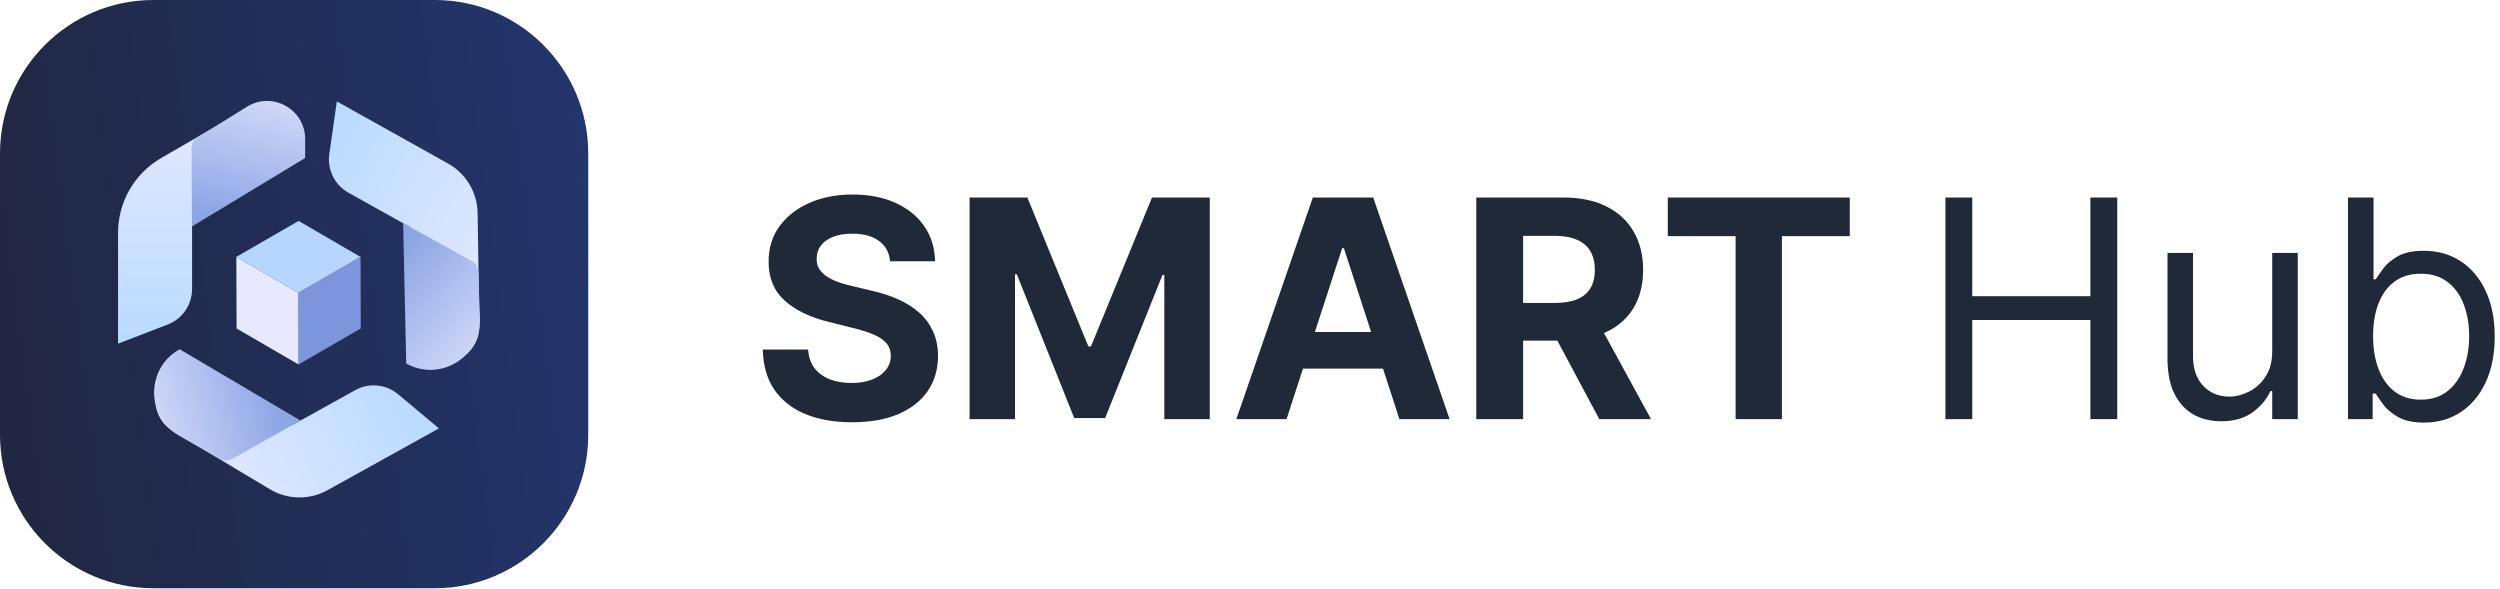
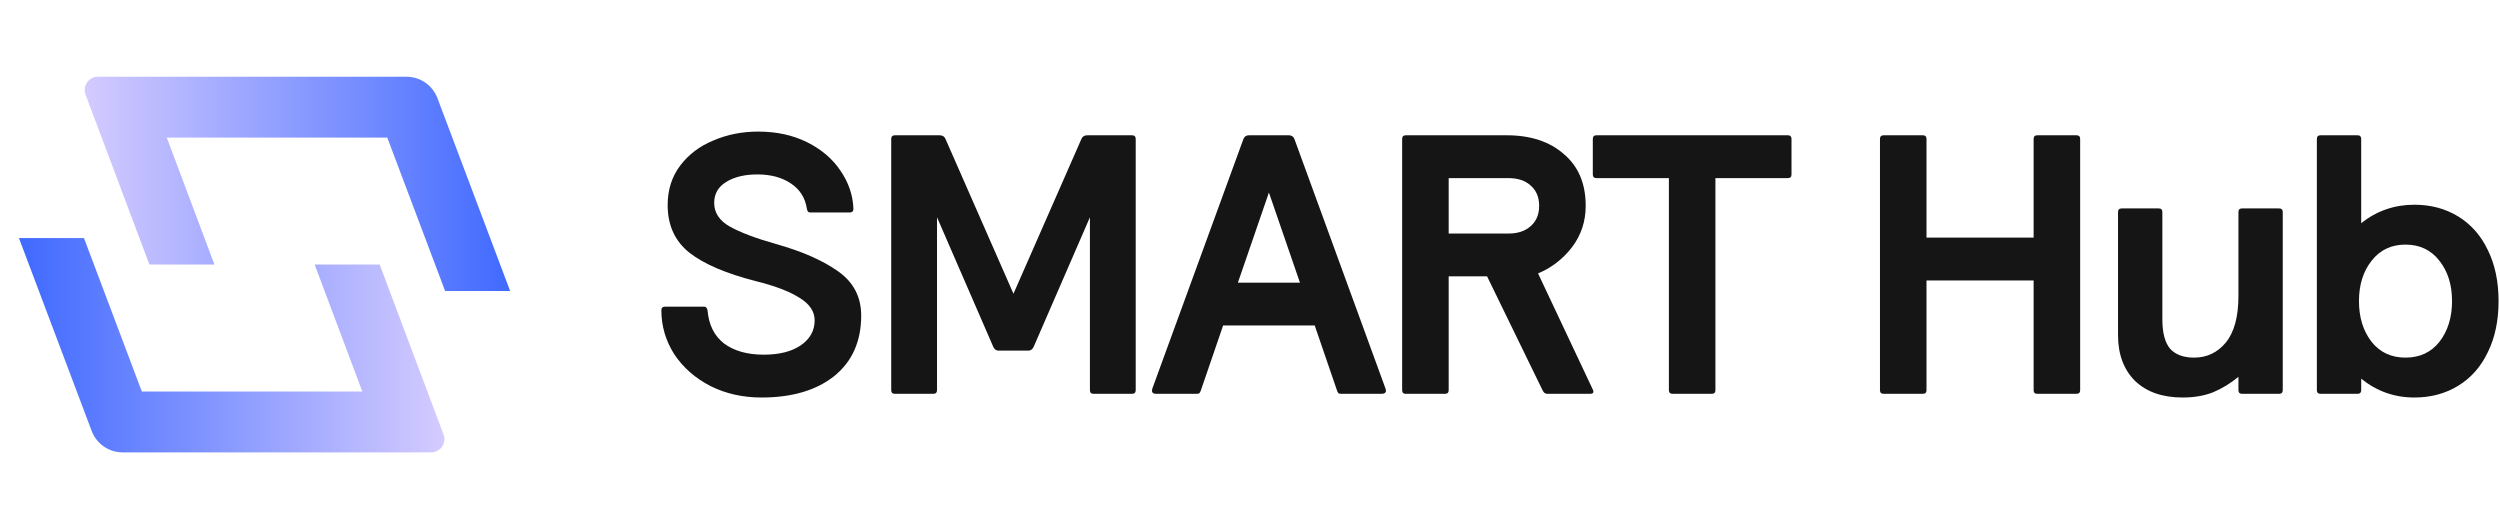
- <svg xmlns="http://www.w3.org/2000/svg" width="136" height="32" viewBox="0 0 136 32" fill="none">
-   <path d="M0 8.348C0 3.737 3.737 0 8.348 0H23.652C28.263 0 32 3.737 32 8.348V23.652C32 28.263 28.263 32 23.652 32H8.348C3.737 32 0 28.263 0 23.652V8.348Z" fill="url(#paint0_linear_32558_31777)" />
-   <path d="M10.449 15.723C10.449 16.58 9.921 17.348 9.121 17.656L6.422 18.695V12.663C6.422 10.987 7.314 9.439 8.764 8.599L13.288 5.978C14.496 5.278 16.032 5.998 16.266 7.374L10.449 11.888V15.723Z" fill="url(#paint1_linear_32558_31777)" />
-   <path d="M10.422 8.101C10.421 9.231 10.448 12.317 10.448 12.317L16.6 8.594V7.566C16.6 5.942 14.816 4.949 13.436 5.806L11.116 7.245C10.625 7.516 10.422 7.67 10.422 8.101Z" fill="url(#paint2_linear_32558_31777)" />
-   <path d="M19.324 21.225C20.073 20.809 21.001 20.898 21.659 21.448L23.877 23.304L17.812 26.668C16.836 27.21 15.644 27.19 14.686 26.617L9.425 23.468C8.227 22.751 8.112 21.059 9.202 20.187L15.971 23.085L19.324 21.225Z" fill="url(#paint3_linear_32558_31777)" />
-   <path d="M12.671 24.944C13.66 24.396 16.346 22.876 16.346 22.876L9.773 18.999C7.933 20.019 7.917 22.66 9.745 23.702L11.587 24.752C12.062 25.049 12.295 25.152 12.671 24.944Z" fill="url(#paint4_linear_32558_31777)" />
-   <path d="M18.955 10.482C18.207 10.064 17.793 9.229 17.915 8.38L18.324 5.517L24.378 8.899C25.353 9.444 25.964 10.467 25.982 11.584L26.077 17.714C26.099 19.11 24.722 20.099 23.406 19.632L22.303 12.352L18.955 10.482Z" fill="url(#paint5_linear_32558_31777)" />
-   <path d="M25.624 14.178C24.638 13.626 21.931 12.144 21.931 12.144L22.099 19.774C23.935 20.8 26.188 19.422 26.11 17.319L26.032 15.201C26.035 14.64 26 14.387 25.624 14.178Z" fill="url(#paint6_linear_32558_31777)" />
-   <path d="M16.236 19.827L16.226 15.932L19.614 13.976L19.625 17.87L16.236 19.827Z" fill="#7D95DD" />
-   <path d="M16.237 19.826L12.87 17.869L12.857 13.974L16.227 15.931L16.237 19.826Z" fill="#E7EAFF" />
-   <path d="M16.223 15.931L12.853 13.975L16.245 12.018L19.611 13.976L16.223 15.931Z" fill="#B7D6FF" />
-   <path d="M129.12 15.196H129.237C129.339 15.039 129.481 14.838 129.661 14.595C129.846 14.348 130.109 14.128 130.45 13.936C130.795 13.74 131.262 13.642 131.851 13.642C132.612 13.642 133.283 13.832 133.863 14.212C134.444 14.593 134.898 15.133 135.224 15.832C135.549 16.53 135.712 17.354 135.712 18.303C135.712 19.261 135.549 20.091 135.224 20.793C134.898 21.492 134.446 22.033 133.869 22.417C133.292 22.798 132.627 22.989 131.874 22.989C131.293 22.989 130.829 22.892 130.479 22.7C130.13 22.503 129.861 22.282 129.673 22.035C129.485 21.784 129.339 21.576 129.237 21.412H129.072V22.8H127.73V10.746H129.12V15.196ZM46.381 10.582C47.276 10.582 48.057 10.734 48.724 11.04C49.395 11.347 49.916 11.773 50.289 12.318C50.662 12.863 50.854 13.495 50.866 14.212H48.423C48.376 13.738 48.174 13.369 47.817 13.106C47.46 12.843 46.975 12.712 46.363 12.712C45.947 12.712 45.596 12.771 45.31 12.888C45.023 13.002 44.803 13.162 44.65 13.366C44.501 13.57 44.427 13.801 44.427 14.06C44.419 14.276 44.465 14.464 44.562 14.624C44.664 14.785 44.804 14.925 44.98 15.042C45.157 15.156 45.361 15.257 45.592 15.343C45.823 15.426 46.071 15.496 46.334 15.555L47.417 15.814C47.943 15.932 48.425 16.088 48.864 16.285C49.304 16.481 49.685 16.722 50.007 17.008C50.329 17.295 50.577 17.633 50.754 18.021C50.934 18.409 51.026 18.855 51.03 19.357C51.026 20.095 50.839 20.734 50.466 21.276C50.097 21.813 49.563 22.232 48.864 22.53C48.17 22.824 47.332 22.971 46.352 22.971C45.379 22.971 44.531 22.822 43.809 22.524C43.091 22.226 42.529 21.784 42.125 21.2C41.725 20.611 41.516 19.883 41.496 19.016H43.962C43.989 19.42 44.105 19.757 44.309 20.028C44.517 20.295 44.794 20.497 45.139 20.634C45.488 20.768 45.883 20.834 46.322 20.834C46.754 20.834 47.129 20.771 47.446 20.646C47.768 20.52 48.017 20.346 48.193 20.122C48.37 19.899 48.458 19.641 48.458 19.351C48.458 19.08 48.378 18.853 48.217 18.668C48.06 18.484 47.828 18.327 47.523 18.198C47.22 18.068 46.85 17.95 46.41 17.844L45.098 17.515C44.081 17.268 43.279 16.881 42.69 16.355C42.102 15.829 41.81 15.121 41.813 14.231C41.81 13.501 42.004 12.863 42.397 12.318C42.793 11.773 43.336 11.347 44.026 11.04C44.717 10.734 45.502 10.582 46.381 10.582ZM119.301 19.41C119.301 20.069 119.486 20.595 119.854 20.988C120.227 21.38 120.702 21.576 121.278 21.576C121.624 21.576 121.975 21.488 122.332 21.311C122.693 21.134 122.995 20.863 123.238 20.498C123.485 20.134 123.609 19.669 123.609 19.104V13.759H124.998V22.8H123.609V21.27H123.515C123.303 21.729 122.973 22.119 122.526 22.441C122.079 22.759 121.514 22.917 120.831 22.917C120.266 22.917 119.764 22.794 119.324 22.547C118.885 22.296 118.539 21.92 118.288 21.417C118.037 20.911 117.912 20.273 117.912 19.504V13.759H119.301V19.41ZM59.207 18.845H59.349L62.668 10.746H65.811V22.8H63.339V14.955H63.239L60.12 22.742H58.437L55.317 14.925H55.217V22.8H52.745V10.746H55.888L59.207 18.845ZM78.858 22.8H76.128L75.235 20.051H70.883L69.988 22.8H67.258L71.419 10.746H74.703L78.858 22.8ZM85.065 10.746C85.975 10.747 86.752 10.909 87.395 11.235C88.043 11.557 88.536 12.014 88.873 12.606C89.214 13.194 89.386 13.887 89.386 14.684C89.386 15.484 89.212 16.173 88.867 16.75C88.522 17.322 88.022 17.762 87.366 18.068C87.33 18.085 87.293 18.099 87.256 18.115L89.815 22.8H87.002L84.718 18.527H82.858V22.8H80.31V10.746H85.065ZM100.627 12.847H96.936V22.8H94.418V12.847H90.728V10.746H100.627V12.847ZM107.291 16.114H113.718V10.746H115.178V22.8H113.718V17.409H107.291V22.8H105.831V10.746H107.291V16.114ZM131.686 14.89C131.121 14.89 130.646 15.033 130.262 15.32C129.877 15.602 129.587 15.998 129.391 16.508C129.194 17.014 129.097 17.605 129.097 18.28C129.097 18.962 129.196 19.565 129.396 20.086C129.597 20.604 129.889 21.011 130.273 21.305C130.658 21.595 131.129 21.741 131.686 21.741C132.266 21.741 132.751 21.588 133.14 21.282C133.532 20.972 133.826 20.555 134.022 20.034C134.223 19.508 134.323 18.923 134.323 18.28C134.323 17.644 134.224 17.071 134.028 16.561C133.836 16.047 133.544 15.641 133.151 15.343C132.763 15.041 132.274 14.89 131.686 14.89ZM71.529 18.062H74.59L73.108 13.501H73.014L71.529 18.062ZM82.858 16.479H84.589C85.075 16.479 85.479 16.412 85.801 16.279C86.123 16.145 86.362 15.945 86.519 15.678C86.679 15.412 86.76 15.08 86.76 14.684C86.76 14.284 86.679 13.946 86.519 13.671C86.362 13.397 86.121 13.189 85.795 13.047C85.473 12.902 85.067 12.83 84.576 12.83H82.858V16.479Z" fill="#1F2937" />
+ <svg xmlns="http://www.w3.org/2000/svg" width="189" height="40" viewBox="0 0 189 40" fill="none">
+   <path d="M11.295 20L6.467 7.153C6.221 6.499 6.705 5.801 7.403 5.801H30.73C31.77 5.801 32.702 6.446 33.069 7.419L38.568 22.002H33.652L29.277 10.401L12.607 10.401L16.211 20H11.295Z" fill="url(#paint0_linear_1_52391)" />
+   <path d="M28.705 20L33.533 32.847C33.779 33.501 33.295 34.199 32.597 34.199L9.27 34.199C8.23 34.199 7.298 33.554 6.931 32.581L1.432 17.998L6.348 17.998L10.723 29.599L27.393 29.599L23.789 20L28.705 20Z" fill="url(#paint1_linear_1_52391)" />
+   <path d="M57.567 30.052C56.152 30.052 54.868 29.763 53.714 29.186C52.559 28.591 51.647 27.79 50.977 26.785C50.326 25.761 50 24.654 50 23.462C50 23.276 50.093 23.183 50.279 23.183H53.211C53.304 23.183 53.369 23.211 53.406 23.267C53.444 23.304 53.472 23.369 53.49 23.462C53.583 24.561 54.002 25.398 54.747 25.975C55.51 26.534 56.506 26.813 57.734 26.813C58.907 26.813 59.838 26.58 60.526 26.115C61.234 25.631 61.587 24.998 61.587 24.216C61.587 23.546 61.206 22.978 60.443 22.513C59.679 22.029 58.581 21.61 57.148 21.256C54.896 20.68 53.22 19.963 52.122 19.107C51.024 18.232 50.475 17.031 50.475 15.505C50.475 14.351 50.791 13.355 51.424 12.517C52.057 11.679 52.895 11.046 53.937 10.618C54.979 10.172 56.105 9.948 57.316 9.948C58.712 9.948 59.949 10.218 61.029 10.758C62.109 11.298 62.946 12.014 63.542 12.908C64.156 13.801 64.482 14.76 64.519 15.784C64.519 15.97 64.426 16.063 64.24 16.063H61.28C61.187 16.063 61.122 16.044 61.085 16.007C61.048 15.951 61.02 15.877 61.001 15.784C60.871 14.946 60.461 14.304 59.773 13.857C59.102 13.411 58.265 13.187 57.26 13.187C56.31 13.187 55.529 13.373 54.914 13.746C54.3 14.118 53.993 14.648 53.993 15.337C53.993 16.082 54.384 16.677 55.166 17.124C55.966 17.571 57.12 18.008 58.628 18.436C60.62 18.995 62.193 19.684 63.347 20.503C64.519 21.322 65.106 22.439 65.106 23.853C65.106 25.808 64.426 27.334 63.067 28.432C61.709 29.512 59.875 30.052 57.567 30.052Z" fill="#151515" />
+   <path d="M67.655 29.773C67.469 29.773 67.376 29.68 67.376 29.493V10.507C67.376 10.32 67.469 10.227 67.655 10.227H71.034C71.257 10.227 71.406 10.32 71.48 10.507L76.618 22.206L81.755 10.507C81.83 10.32 81.979 10.227 82.202 10.227H85.581C85.767 10.227 85.86 10.32 85.86 10.507V29.493C85.86 29.68 85.767 29.773 85.581 29.773H82.677C82.491 29.773 82.398 29.68 82.398 29.493V16.426L78.154 26.199C78.061 26.403 77.93 26.506 77.763 26.506H75.473C75.305 26.506 75.175 26.403 75.082 26.199L70.838 16.426V29.493C70.838 29.68 70.745 29.773 70.559 29.773H67.655Z" fill="#151515" />
+   <path d="M87.414 29.773C87.116 29.773 87.023 29.624 87.135 29.326L94.004 10.507C94.078 10.32 94.218 10.227 94.422 10.227H97.438C97.643 10.227 97.782 10.32 97.857 10.507L104.726 29.326C104.763 29.438 104.781 29.503 104.781 29.521C104.781 29.689 104.67 29.773 104.446 29.773H101.403C101.291 29.773 101.217 29.754 101.18 29.717C101.142 29.68 101.105 29.605 101.068 29.493L99.393 24.607H92.468L90.793 29.493C90.755 29.605 90.718 29.68 90.681 29.717C90.644 29.754 90.569 29.773 90.458 29.773H87.414ZM98.276 21.368L95.93 14.555L93.585 21.368H98.276Z" fill="#151515" />
+   <path d="M106.281 29.773C106.095 29.773 106.002 29.68 106.002 29.493V10.507C106.002 10.32 106.095 10.227 106.281 10.227H113.903C115.709 10.227 117.152 10.702 118.231 11.652C119.329 12.582 119.879 13.885 119.879 15.56C119.879 16.733 119.534 17.776 118.845 18.688C118.157 19.581 117.3 20.242 116.277 20.67L120.437 29.493L120.465 29.605C120.465 29.717 120.381 29.773 120.214 29.773H117.003C116.91 29.773 116.835 29.754 116.779 29.717C116.723 29.68 116.668 29.605 116.612 29.493L112.423 20.893H109.52V29.493C109.52 29.68 109.427 29.773 109.24 29.773H106.281ZM114.043 17.655C114.75 17.655 115.309 17.468 115.718 17.096C116.146 16.724 116.36 16.212 116.36 15.56C116.36 14.909 116.146 14.397 115.718 14.025C115.309 13.652 114.75 13.466 114.043 13.466H109.52V17.655H114.043Z" fill="#151515" />
+   <path d="M126.447 29.773C126.261 29.773 126.168 29.68 126.168 29.493V13.466H120.695C120.509 13.466 120.416 13.373 120.416 13.187V10.507C120.416 10.32 120.509 10.227 120.695 10.227H135.159C135.345 10.227 135.438 10.32 135.438 10.507V13.187C135.438 13.373 135.345 13.466 135.159 13.466H129.686V29.493C129.686 29.68 129.593 29.773 129.407 29.773H126.447Z" fill="#151515" />
+   <path d="M142.405 29.773C142.219 29.773 142.126 29.68 142.126 29.493V10.507C142.126 10.32 142.219 10.227 142.405 10.227H145.365C145.551 10.227 145.644 10.32 145.644 10.507V17.962H153.742V10.507C153.742 10.32 153.835 10.227 154.021 10.227H156.981C157.167 10.227 157.26 10.32 157.26 10.507V29.493C157.26 29.68 157.167 29.773 156.981 29.773H154.021C153.835 29.773 153.742 29.68 153.742 29.493V21.201H145.644V29.493C145.644 29.68 145.551 29.773 145.365 29.773H142.405Z" fill="#151515" />
+   <path d="M165.009 30.052C163.483 30.052 162.282 29.633 161.407 28.795C160.551 27.939 160.123 26.785 160.123 25.333V16.035C160.123 15.849 160.216 15.756 160.402 15.756H163.194C163.381 15.756 163.474 15.849 163.474 16.035V24.133C163.474 25.156 163.669 25.901 164.06 26.366C164.47 26.813 165.075 27.036 165.875 27.036C166.843 27.036 167.643 26.655 168.276 25.892C168.909 25.11 169.226 23.937 169.226 22.373V16.035C169.226 15.849 169.319 15.756 169.505 15.756H172.297C172.483 15.756 172.576 15.849 172.576 16.035V29.493C172.576 29.68 172.483 29.773 172.297 29.773H169.505C169.319 29.773 169.226 29.68 169.226 29.493V28.488C168.611 28.991 167.969 29.382 167.299 29.661C166.629 29.922 165.866 30.052 165.009 30.052Z" fill="#151515" />
+   <path d="M182.526 30.052C181.019 30.052 179.678 29.577 178.506 28.628V29.493C178.506 29.68 178.413 29.773 178.226 29.773H175.434C175.248 29.773 175.155 29.68 175.155 29.493V10.507C175.155 10.32 175.248 10.227 175.434 10.227H178.226C178.413 10.227 178.506 10.32 178.506 10.507V16.873C179.678 15.942 181.019 15.477 182.526 15.477C183.773 15.477 184.881 15.775 185.849 16.37C186.817 16.966 187.562 17.813 188.083 18.911C188.623 20.009 188.892 21.294 188.892 22.764C188.892 24.235 188.623 25.519 188.083 26.617C187.562 27.716 186.817 28.563 185.849 29.158C184.881 29.754 183.773 30.052 182.526 30.052ZM181.856 27.036C182.936 27.036 183.792 26.636 184.425 25.836C185.058 25.017 185.374 23.993 185.374 22.764C185.374 21.536 185.058 20.521 184.425 19.721C183.792 18.902 182.936 18.492 181.856 18.492C180.777 18.492 179.92 18.902 179.287 19.721C178.655 20.521 178.338 21.536 178.338 22.764C178.338 23.993 178.655 25.017 179.287 25.836C179.92 26.636 180.777 27.036 181.856 27.036Z" fill="#151515" />
  <defs>
-     <linearGradient id="paint0_linear_32558_31777" x1="32" y1="9.311" x2="-1.619" y2="13.695" gradientUnits="userSpaceOnUse">
-       <stop stop-color="#22356C" />
-       <stop offset="1" stop-color="#212641" />
+     <linearGradient id="paint0_linear_1_52391" x1="38.568" y1="13.817" x2="5.959" y2="13.817" gradientUnits="userSpaceOnUse">
+       <stop stop-color="#406AFF" />
+       <stop offset="1" stop-color="#D6CCFF" />
    </linearGradient>
-     <linearGradient id="paint1_linear_32558_31777" x1="11.344" y1="4.533" x2="11.344" y2="18.273" gradientUnits="userSpaceOnUse">
-       <stop stop-color="#E9EAFF" />
-       <stop offset="1" stop-color="#BADBFF" />
-     </linearGradient>
-     <linearGradient id="paint2_linear_32558_31777" x1="14.57" y1="2.806" x2="12.262" y2="11.894" gradientUnits="userSpaceOnUse">
-       <stop stop-color="#E9EAFF" />
-       <stop offset="1" stop-color="#8DA5E5" />
-     </linearGradient>
-     <linearGradient id="paint3_linear_32558_31777" x1="9.105" y1="25.869" x2="21.12" y2="19.205" gradientUnits="userSpaceOnUse">
-       <stop stop-color="#E9EAFF" />
-       <stop offset="1" stop-color="#BADBFF" />
-     </linearGradient>
-     <linearGradient id="paint4_linear_32558_31777" x1="6.03" y1="23.884" x2="15.096" y2="21.495" gradientUnits="userSpaceOnUse">
-       <stop stop-color="#E9EAFF" />
-       <stop offset="1" stop-color="#8DA5E5" />
-     </linearGradient>
-     <linearGradient id="paint5_linear_32558_31777" x1="28.287" y1="16.721" x2="16.292" y2="10.02" gradientUnits="userSpaceOnUse">
-       <stop stop-color="#E9EAFF" />
-       <stop offset="1" stop-color="#BADBFF" />
-     </linearGradient>
-     <linearGradient id="paint6_linear_32558_31777" x1="28.223" y1="20.381" x2="21.415" y2="13.934" gradientUnits="userSpaceOnUse">
-       <stop stop-color="#E9EAFF" />
-       <stop offset="1" stop-color="#8DA5E5" />
+     <linearGradient id="paint1_linear_1_52391" x1="1.602" y1="26.183" x2="33.871" y2="26.183" gradientUnits="userSpaceOnUse">
+       <stop stop-color="#406AFF" />
+       <stop offset="1" stop-color="#D6CCFF" />
    </linearGradient>
  </defs>
</svg>
